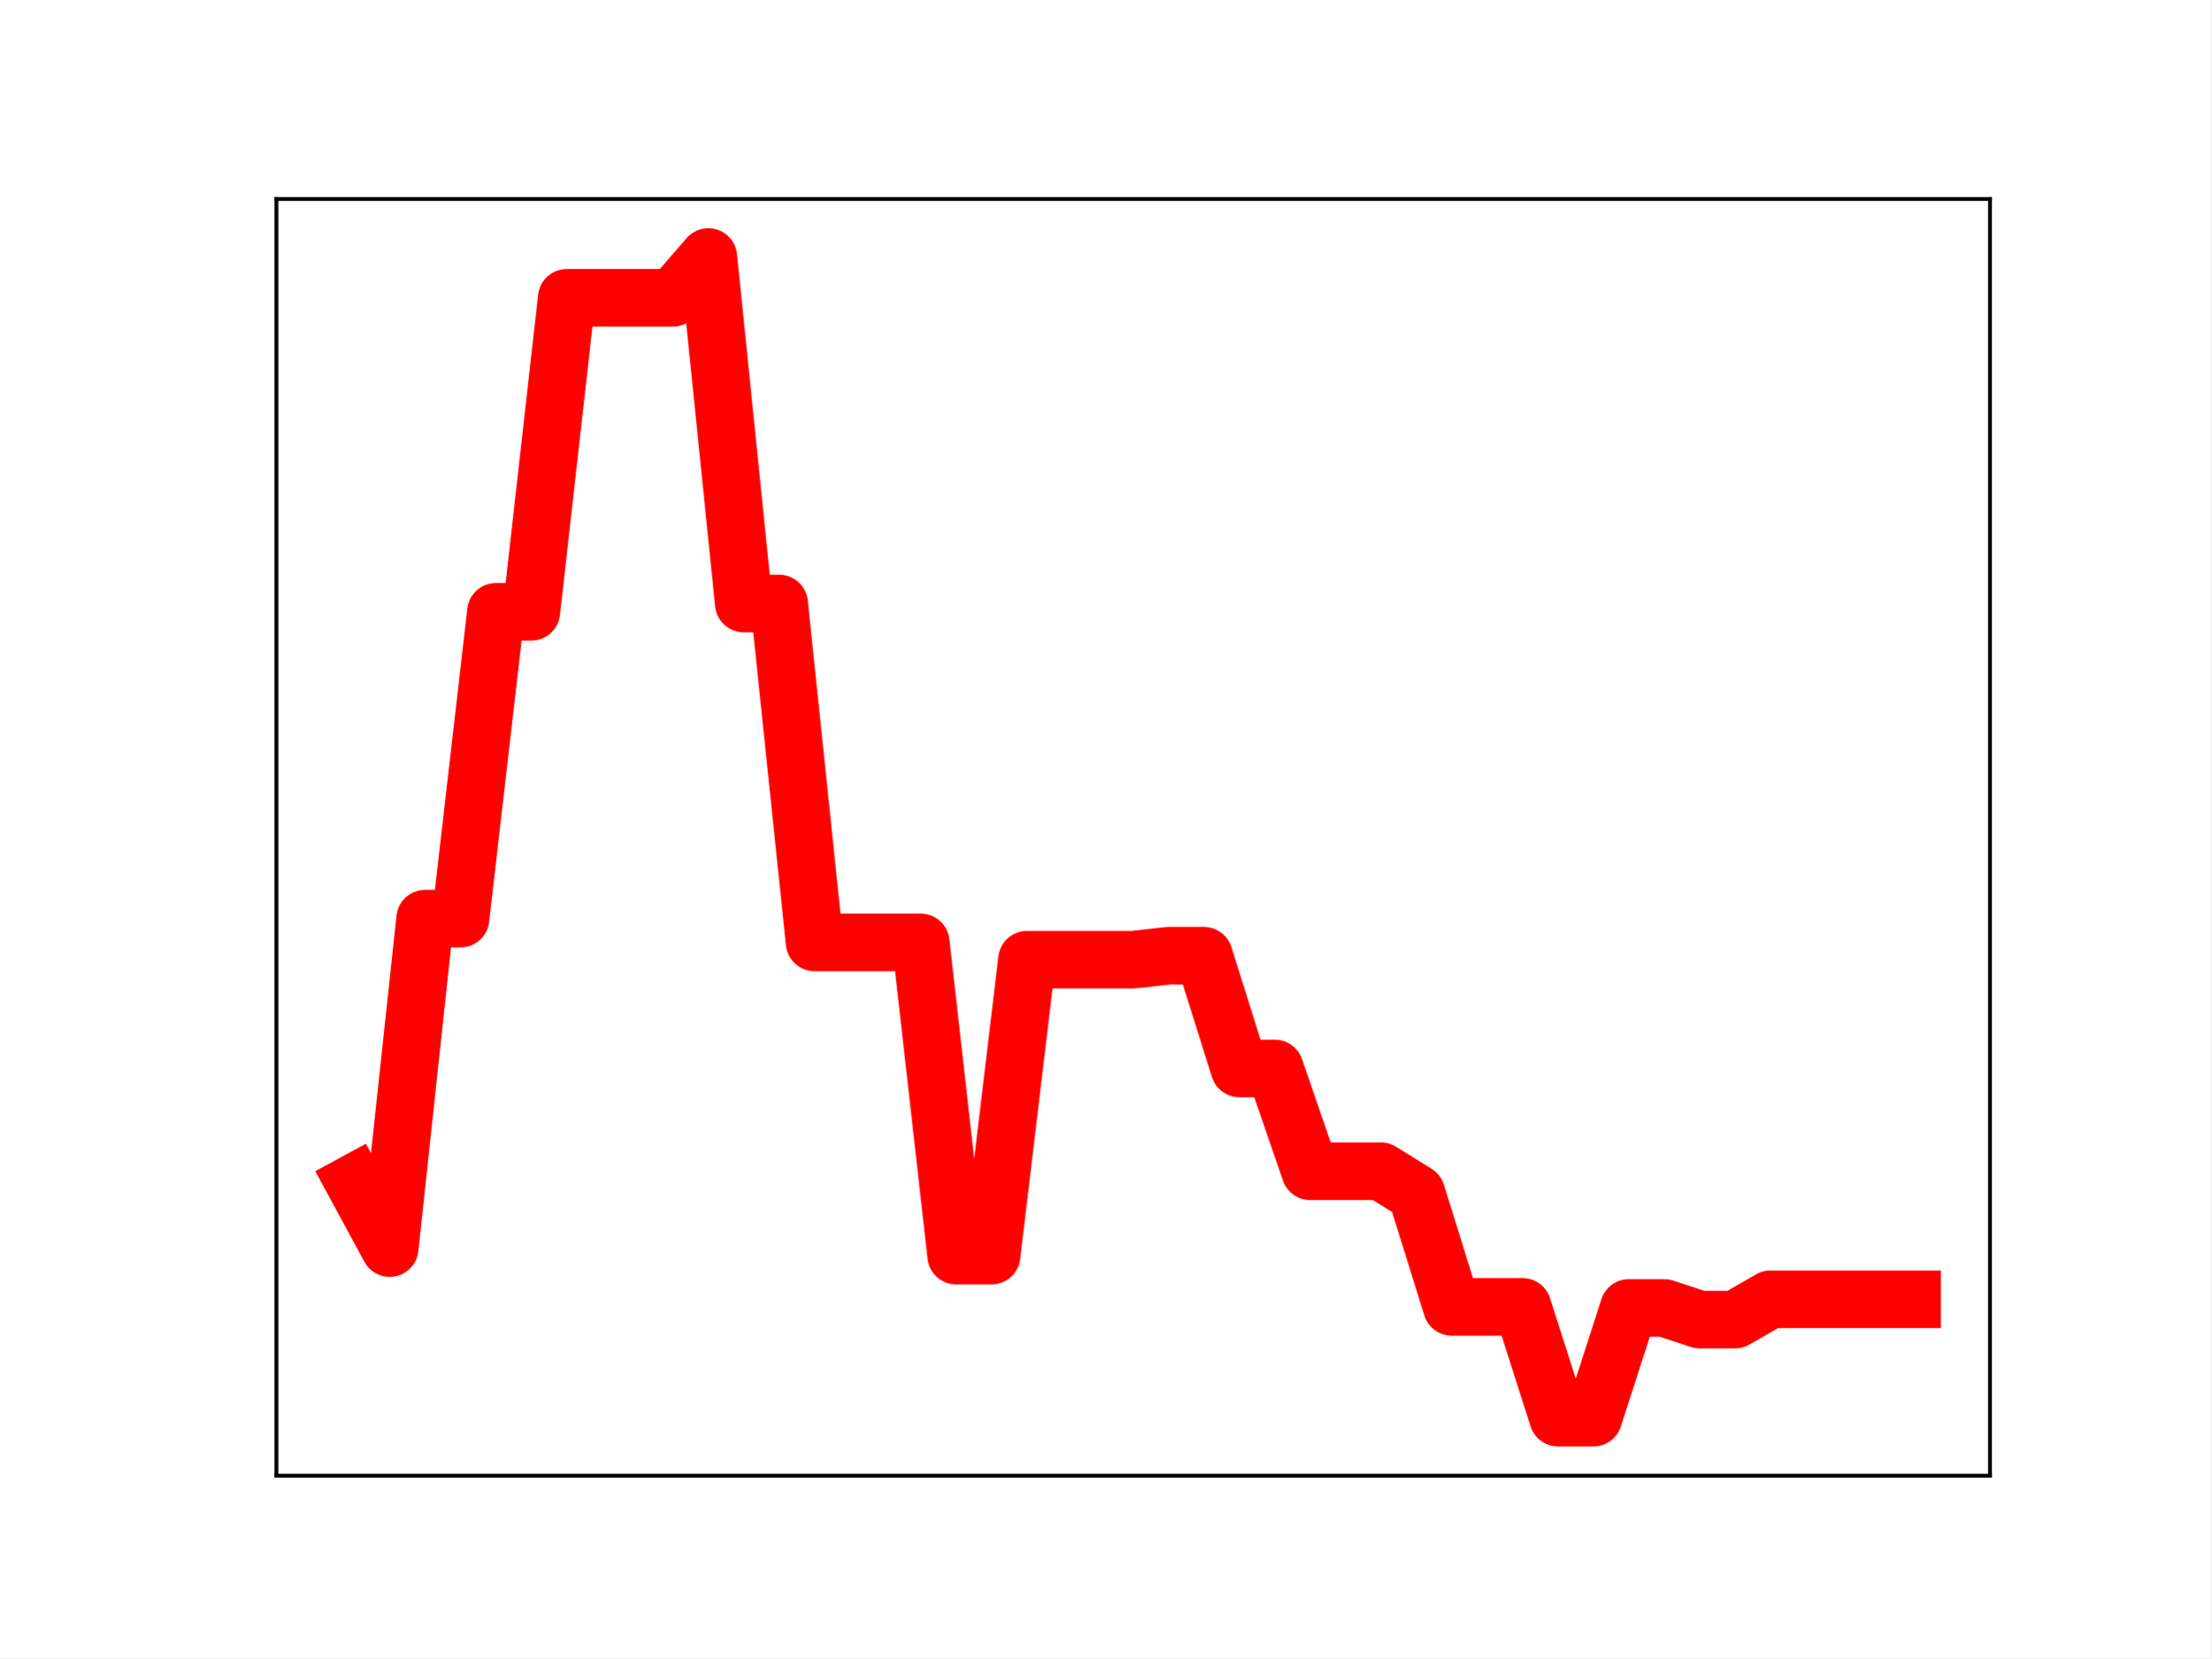
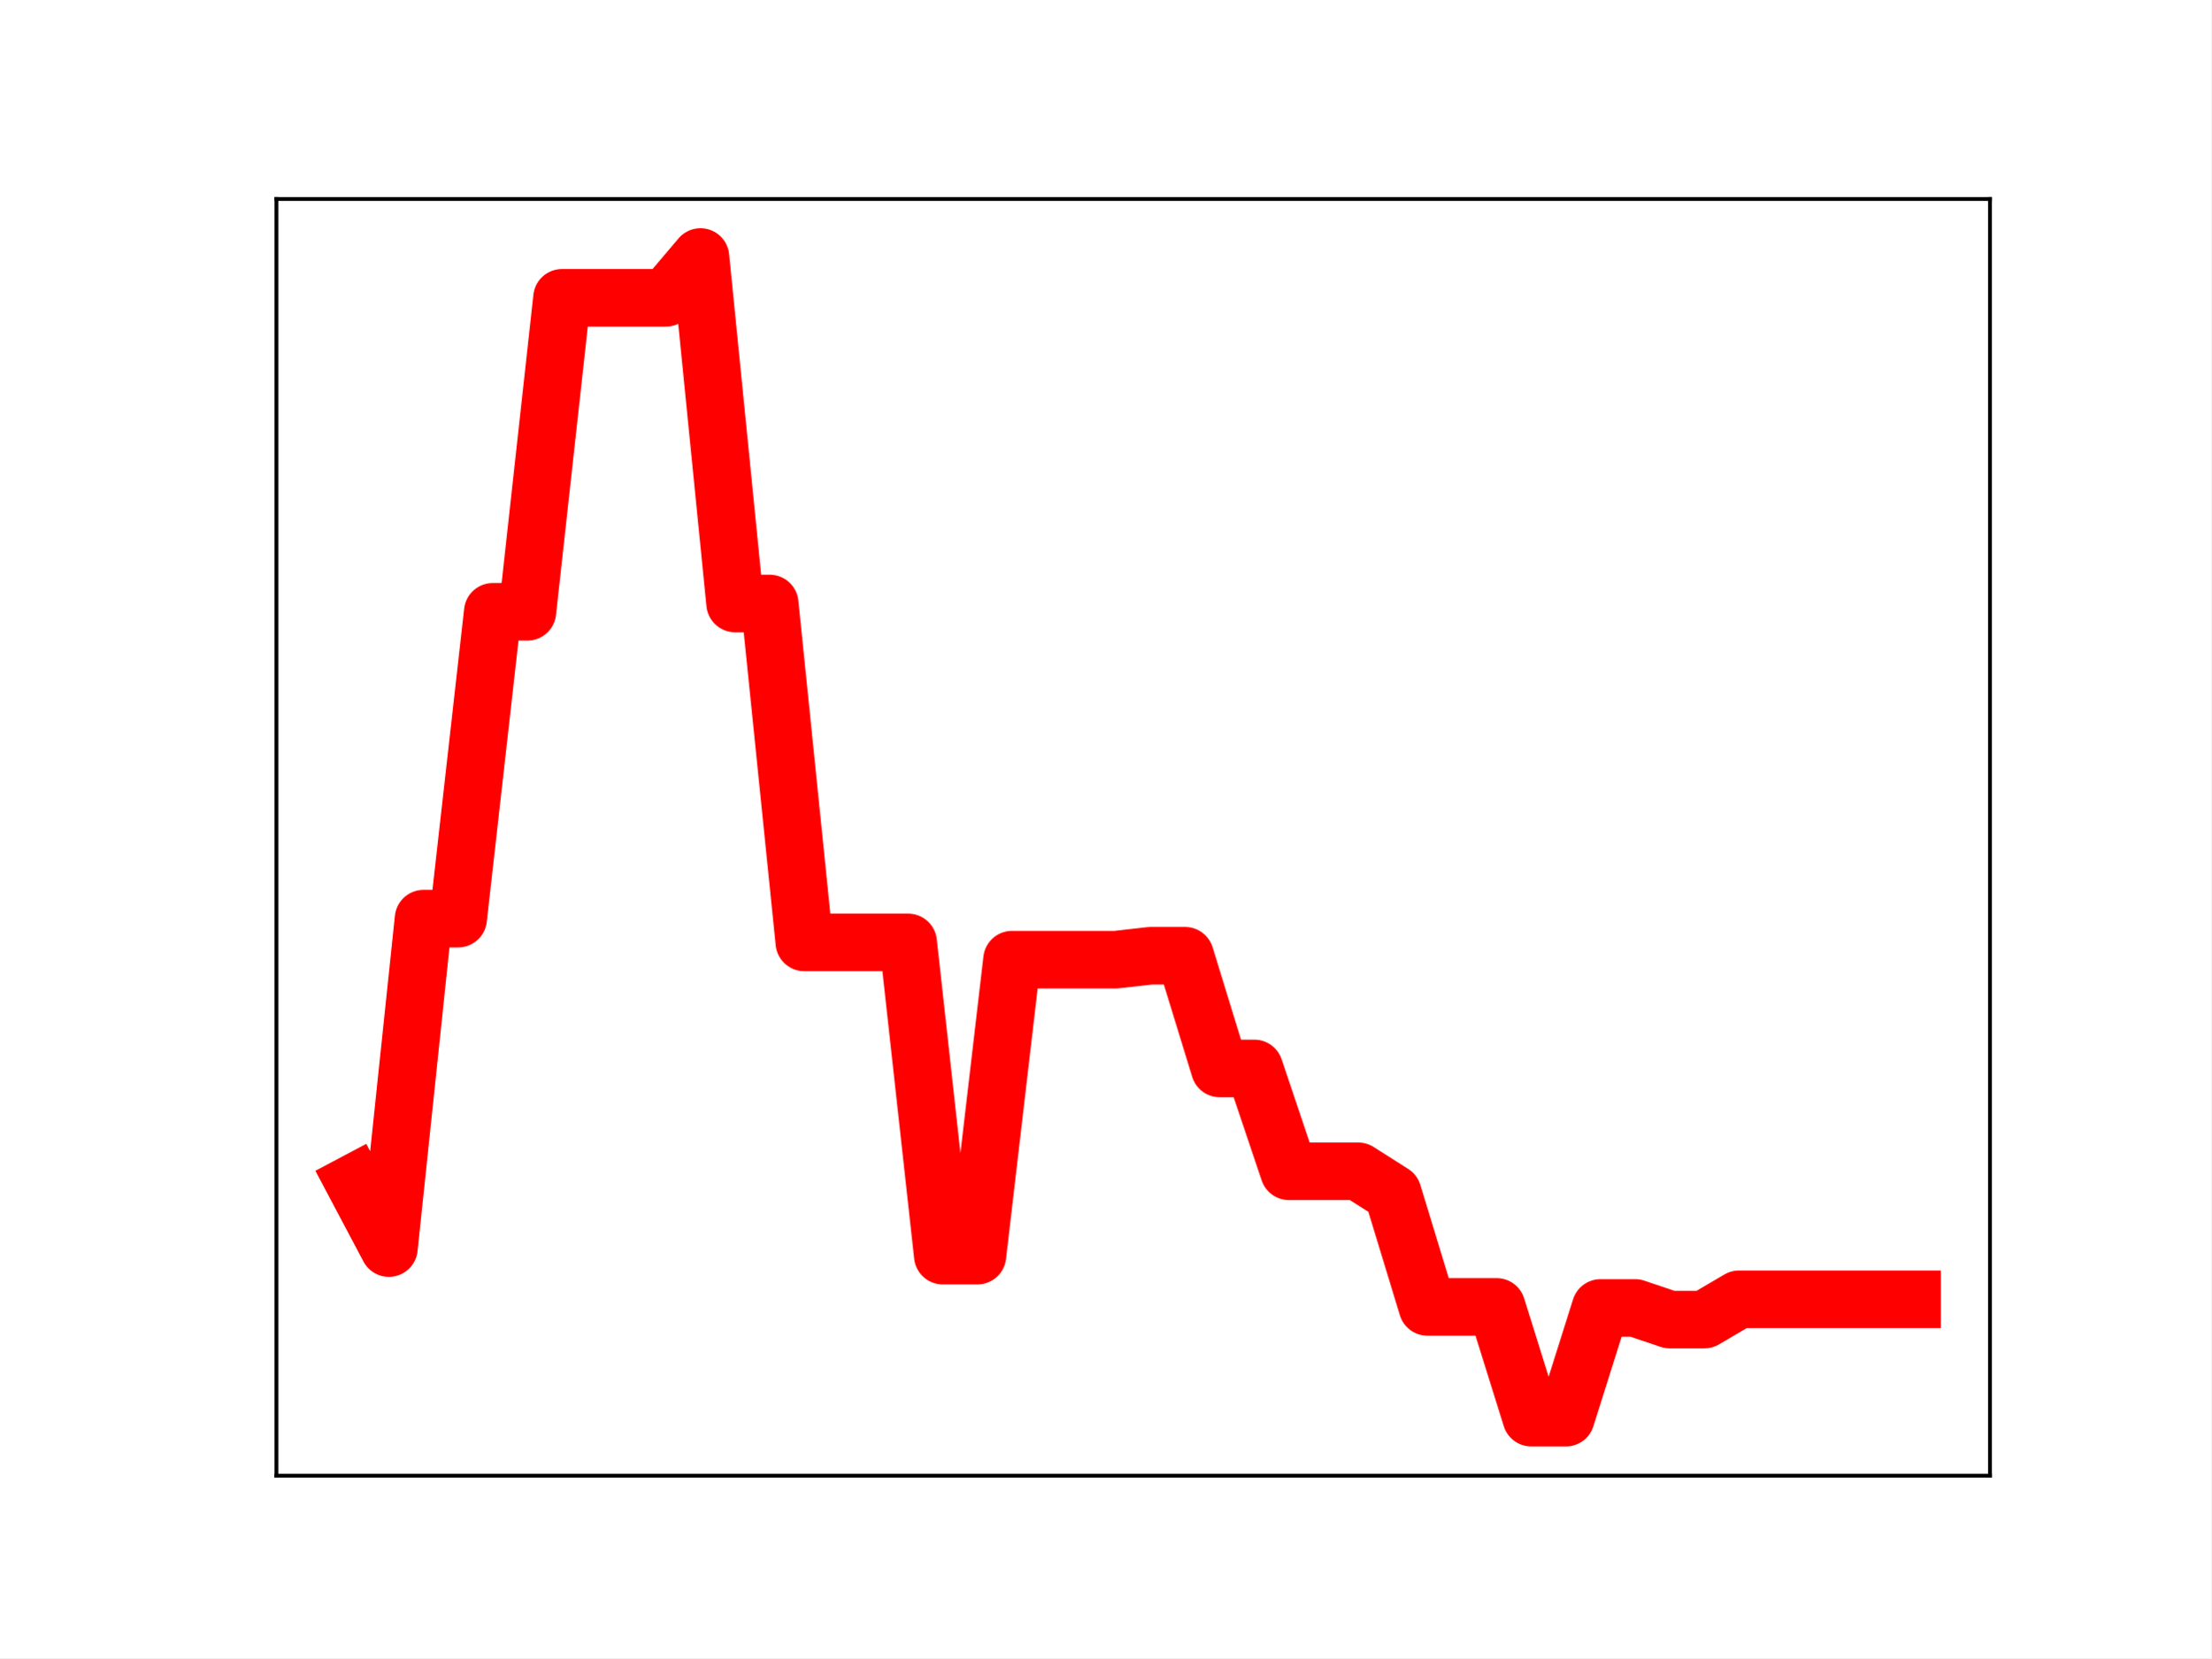
<svg xmlns="http://www.w3.org/2000/svg" xmlns:xlink="http://www.w3.org/1999/xlink" height="345.6pt" version="1.1" viewBox="0 0 460.8 345.6" width="460.8pt">
  <defs>
    <style type="text/css">
*{stroke-linecap:butt;stroke-linejoin:round;}
  </style>
  </defs>
  <g id="figure_1">
    <g id="patch_1">
      <path d="M 0 345.6  L 460.8 345.6  L 460.8 0  L 0 0  z " style="fill:#ffffff;" />
    </g>
    <g id="axes_1">
      <g id="patch_2">
        <path d="M 57.6 307.584  L 414.72 307.584  L 414.72 41.472  L 57.6 41.472  z " style="fill:#ffffff;" />
      </g>
      <g id="line2d_1">
-         <path clip-path="url(#p9b2a7a9152)" d="M 73.833 246.526  L 81.211 260.142  L 88.59 191.476  L 95.968 191.476  L 103.347 127.52  L 110.725 127.52  L 118.104 62.072  L 125.482 62.072  L 132.861 62.072  L 140.239 62.072  L 147.618 53.568  L 154.996 125.785  L 162.375 125.785  L 169.753 196.429  L 177.132 196.429  L 184.51 196.429  L 191.889 196.429  L 199.267 261.72  L 206.646 261.72  L 214.024 200.023  L 221.403 200.023  L 228.781 200.023  L 236.16 200.023  L 243.539 199.207  L 250.917 199.207  L 258.296 222.699  L 265.674 222.699  L 273.053 244.135  L 280.431 244.135  L 287.81 244.135  L 295.188 248.713  L 302.567 272.405  L 309.945 272.405  L 317.324 272.405  L 324.702 295.488  L 332.081 295.488  L 339.459 272.62  L 346.838 272.62  L 354.216 275.048  L 361.595 275.048  L 368.973 270.814  L 376.352 270.814  L 383.73 270.814  L 391.109 270.814  L 398.487 270.814  " style="fill:none;stroke:#ff0000;stroke-linecap:square;stroke-width:12;" />
+         <path clip-path="url(#pf237d29be9)" d="M 73.833 246.526  L 81.047 260.142  L 88.262 191.476  L 95.476 191.476  L 102.691 127.52  L 109.905 127.52  L 117.12 62.072  L 124.335 62.072  L 131.549 62.072  L 138.764 62.072  L 145.978 53.568  L 153.193 125.785  L 160.407 125.785  L 167.622 196.429  L 174.836 196.429  L 182.051 196.429  L 189.265 196.429  L 196.48 261.72  L 203.695 261.72  L 210.909 200.023  L 218.124 200.023  L 225.338 200.023  L 232.553 200.023  L 239.767 199.207  L 246.982 199.207  L 254.196 222.699  L 261.411 222.699  L 268.625 244.135  L 275.84 244.135  L 283.055 244.135  L 290.269 248.713  L 297.484 272.405  L 304.698 272.405  L 311.913 272.405  L 319.127 295.488  L 326.342 295.488  L 333.556 272.62  L 340.771 272.62  L 347.985 275.048  L 355.2 275.048  L 362.415 270.814  L 369.629 270.814  L 376.844 270.814  L 384.058 270.814  L 391.273 270.814  L 398.487 270.814  " style="fill:none;stroke:#ff0000;stroke-linecap:square;stroke-width:12;" />
        <defs>
-           <path d="M 0 3  C 0.796 3 1.559 2.684 2.121 2.121  C 2.684 1.559 3 0.796 3 0  C 3 -0.796 2.684 -1.559 2.121 -2.121  C 1.559 -2.684 0.796 -3 0 -3  C -0.796 -3 -1.559 -2.684 -2.121 -2.121  C -2.684 -1.559 -3 -0.796 -3 0  C -3 0.796 -2.684 1.559 -2.121 2.121  C -1.559 2.684 -0.796 3 0 3  z " id="me5a5f5417e" style="stroke:#ff0000;" />
+           <path d="M 0 3  C 0.796 3 1.559 2.684 2.121 2.121  C 2.684 1.559 3 0.796 3 0  C 3 -0.796 2.684 -1.559 2.121 -2.121  C 1.559 -2.684 0.796 -3 0 -3  C -0.796 -3 -1.559 -2.684 -2.121 -2.121  C -2.684 -1.559 -3 -0.796 -3 0  C -3 0.796 -2.684 1.559 -2.121 2.121  C -1.559 2.684 -0.796 3 0 3  z " id="mcde72bd7a2" style="stroke:#ff0000;" />
        </defs>
-         <g clip-path="url(#p9b2a7a9152)">
-           <use style="fill:#ff0000;stroke:#ff0000;" x="73.833" xlink:href="#me5a5f5417e" y="246.526" />
-           <use style="fill:#ff0000;stroke:#ff0000;" x="81.211" xlink:href="#me5a5f5417e" y="260.142" />
-           <use style="fill:#ff0000;stroke:#ff0000;" x="88.59" xlink:href="#me5a5f5417e" y="191.476" />
-           <use style="fill:#ff0000;stroke:#ff0000;" x="95.968" xlink:href="#me5a5f5417e" y="191.476" />
-           <use style="fill:#ff0000;stroke:#ff0000;" x="103.347" xlink:href="#me5a5f5417e" y="127.52" />
-           <use style="fill:#ff0000;stroke:#ff0000;" x="110.725" xlink:href="#me5a5f5417e" y="127.52" />
-           <use style="fill:#ff0000;stroke:#ff0000;" x="118.104" xlink:href="#me5a5f5417e" y="62.072" />
-           <use style="fill:#ff0000;stroke:#ff0000;" x="125.482" xlink:href="#me5a5f5417e" y="62.072" />
-           <use style="fill:#ff0000;stroke:#ff0000;" x="132.861" xlink:href="#me5a5f5417e" y="62.072" />
-           <use style="fill:#ff0000;stroke:#ff0000;" x="140.239" xlink:href="#me5a5f5417e" y="62.072" />
-           <use style="fill:#ff0000;stroke:#ff0000;" x="147.618" xlink:href="#me5a5f5417e" y="53.568" />
-           <use style="fill:#ff0000;stroke:#ff0000;" x="154.996" xlink:href="#me5a5f5417e" y="125.785" />
-           <use style="fill:#ff0000;stroke:#ff0000;" x="162.375" xlink:href="#me5a5f5417e" y="125.785" />
-           <use style="fill:#ff0000;stroke:#ff0000;" x="169.753" xlink:href="#me5a5f5417e" y="196.429" />
-           <use style="fill:#ff0000;stroke:#ff0000;" x="177.132" xlink:href="#me5a5f5417e" y="196.429" />
-           <use style="fill:#ff0000;stroke:#ff0000;" x="184.51" xlink:href="#me5a5f5417e" y="196.429" />
-           <use style="fill:#ff0000;stroke:#ff0000;" x="191.889" xlink:href="#me5a5f5417e" y="196.429" />
-           <use style="fill:#ff0000;stroke:#ff0000;" x="199.267" xlink:href="#me5a5f5417e" y="261.72" />
-           <use style="fill:#ff0000;stroke:#ff0000;" x="206.646" xlink:href="#me5a5f5417e" y="261.72" />
-           <use style="fill:#ff0000;stroke:#ff0000;" x="214.024" xlink:href="#me5a5f5417e" y="200.023" />
-           <use style="fill:#ff0000;stroke:#ff0000;" x="221.403" xlink:href="#me5a5f5417e" y="200.023" />
-           <use style="fill:#ff0000;stroke:#ff0000;" x="228.781" xlink:href="#me5a5f5417e" y="200.023" />
-           <use style="fill:#ff0000;stroke:#ff0000;" x="236.16" xlink:href="#me5a5f5417e" y="200.023" />
-           <use style="fill:#ff0000;stroke:#ff0000;" x="243.539" xlink:href="#me5a5f5417e" y="199.207" />
-           <use style="fill:#ff0000;stroke:#ff0000;" x="250.917" xlink:href="#me5a5f5417e" y="199.207" />
-           <use style="fill:#ff0000;stroke:#ff0000;" x="258.296" xlink:href="#me5a5f5417e" y="222.699" />
-           <use style="fill:#ff0000;stroke:#ff0000;" x="265.674" xlink:href="#me5a5f5417e" y="222.699" />
-           <use style="fill:#ff0000;stroke:#ff0000;" x="273.053" xlink:href="#me5a5f5417e" y="244.135" />
-           <use style="fill:#ff0000;stroke:#ff0000;" x="280.431" xlink:href="#me5a5f5417e" y="244.135" />
-           <use style="fill:#ff0000;stroke:#ff0000;" x="287.81" xlink:href="#me5a5f5417e" y="244.135" />
-           <use style="fill:#ff0000;stroke:#ff0000;" x="295.188" xlink:href="#me5a5f5417e" y="248.713" />
-           <use style="fill:#ff0000;stroke:#ff0000;" x="302.567" xlink:href="#me5a5f5417e" y="272.405" />
-           <use style="fill:#ff0000;stroke:#ff0000;" x="309.945" xlink:href="#me5a5f5417e" y="272.405" />
-           <use style="fill:#ff0000;stroke:#ff0000;" x="317.324" xlink:href="#me5a5f5417e" y="272.405" />
-           <use style="fill:#ff0000;stroke:#ff0000;" x="324.702" xlink:href="#me5a5f5417e" y="295.488" />
-           <use style="fill:#ff0000;stroke:#ff0000;" x="332.081" xlink:href="#me5a5f5417e" y="295.488" />
-           <use style="fill:#ff0000;stroke:#ff0000;" x="339.459" xlink:href="#me5a5f5417e" y="272.62" />
-           <use style="fill:#ff0000;stroke:#ff0000;" x="346.838" xlink:href="#me5a5f5417e" y="272.62" />
-           <use style="fill:#ff0000;stroke:#ff0000;" x="354.216" xlink:href="#me5a5f5417e" y="275.048" />
-           <use style="fill:#ff0000;stroke:#ff0000;" x="361.595" xlink:href="#me5a5f5417e" y="275.048" />
-           <use style="fill:#ff0000;stroke:#ff0000;" x="368.973" xlink:href="#me5a5f5417e" y="270.814" />
-           <use style="fill:#ff0000;stroke:#ff0000;" x="376.352" xlink:href="#me5a5f5417e" y="270.814" />
-           <use style="fill:#ff0000;stroke:#ff0000;" x="383.73" xlink:href="#me5a5f5417e" y="270.814" />
-           <use style="fill:#ff0000;stroke:#ff0000;" x="391.109" xlink:href="#me5a5f5417e" y="270.814" />
-           <use style="fill:#ff0000;stroke:#ff0000;" x="398.487" xlink:href="#me5a5f5417e" y="270.814" />
+         <g clip-path="url(#pf237d29be9)">
+           <use style="fill:#ff0000;stroke:#ff0000;" x="73.833" xlink:href="#mcde72bd7a2" y="246.526" />
+           <use style="fill:#ff0000;stroke:#ff0000;" x="81.047" xlink:href="#mcde72bd7a2" y="260.142" />
+           <use style="fill:#ff0000;stroke:#ff0000;" x="88.262" xlink:href="#mcde72bd7a2" y="191.476" />
+           <use style="fill:#ff0000;stroke:#ff0000;" x="95.476" xlink:href="#mcde72bd7a2" y="191.476" />
+           <use style="fill:#ff0000;stroke:#ff0000;" x="102.691" xlink:href="#mcde72bd7a2" y="127.52" />
+           <use style="fill:#ff0000;stroke:#ff0000;" x="109.905" xlink:href="#mcde72bd7a2" y="127.52" />
+           <use style="fill:#ff0000;stroke:#ff0000;" x="117.12" xlink:href="#mcde72bd7a2" y="62.072" />
+           <use style="fill:#ff0000;stroke:#ff0000;" x="124.335" xlink:href="#mcde72bd7a2" y="62.072" />
+           <use style="fill:#ff0000;stroke:#ff0000;" x="131.549" xlink:href="#mcde72bd7a2" y="62.072" />
+           <use style="fill:#ff0000;stroke:#ff0000;" x="138.764" xlink:href="#mcde72bd7a2" y="62.072" />
+           <use style="fill:#ff0000;stroke:#ff0000;" x="145.978" xlink:href="#mcde72bd7a2" y="53.568" />
+           <use style="fill:#ff0000;stroke:#ff0000;" x="153.193" xlink:href="#mcde72bd7a2" y="125.785" />
+           <use style="fill:#ff0000;stroke:#ff0000;" x="160.407" xlink:href="#mcde72bd7a2" y="125.785" />
+           <use style="fill:#ff0000;stroke:#ff0000;" x="167.622" xlink:href="#mcde72bd7a2" y="196.429" />
+           <use style="fill:#ff0000;stroke:#ff0000;" x="174.836" xlink:href="#mcde72bd7a2" y="196.429" />
+           <use style="fill:#ff0000;stroke:#ff0000;" x="182.051" xlink:href="#mcde72bd7a2" y="196.429" />
+           <use style="fill:#ff0000;stroke:#ff0000;" x="189.265" xlink:href="#mcde72bd7a2" y="196.429" />
+           <use style="fill:#ff0000;stroke:#ff0000;" x="196.48" xlink:href="#mcde72bd7a2" y="261.72" />
+           <use style="fill:#ff0000;stroke:#ff0000;" x="203.695" xlink:href="#mcde72bd7a2" y="261.72" />
+           <use style="fill:#ff0000;stroke:#ff0000;" x="210.909" xlink:href="#mcde72bd7a2" y="200.023" />
+           <use style="fill:#ff0000;stroke:#ff0000;" x="218.124" xlink:href="#mcde72bd7a2" y="200.023" />
+           <use style="fill:#ff0000;stroke:#ff0000;" x="225.338" xlink:href="#mcde72bd7a2" y="200.023" />
+           <use style="fill:#ff0000;stroke:#ff0000;" x="232.553" xlink:href="#mcde72bd7a2" y="200.023" />
+           <use style="fill:#ff0000;stroke:#ff0000;" x="239.767" xlink:href="#mcde72bd7a2" y="199.207" />
+           <use style="fill:#ff0000;stroke:#ff0000;" x="246.982" xlink:href="#mcde72bd7a2" y="199.207" />
+           <use style="fill:#ff0000;stroke:#ff0000;" x="254.196" xlink:href="#mcde72bd7a2" y="222.699" />
+           <use style="fill:#ff0000;stroke:#ff0000;" x="261.411" xlink:href="#mcde72bd7a2" y="222.699" />
+           <use style="fill:#ff0000;stroke:#ff0000;" x="268.625" xlink:href="#mcde72bd7a2" y="244.135" />
+           <use style="fill:#ff0000;stroke:#ff0000;" x="275.84" xlink:href="#mcde72bd7a2" y="244.135" />
+           <use style="fill:#ff0000;stroke:#ff0000;" x="283.055" xlink:href="#mcde72bd7a2" y="244.135" />
+           <use style="fill:#ff0000;stroke:#ff0000;" x="290.269" xlink:href="#mcde72bd7a2" y="248.713" />
+           <use style="fill:#ff0000;stroke:#ff0000;" x="297.484" xlink:href="#mcde72bd7a2" y="272.405" />
+           <use style="fill:#ff0000;stroke:#ff0000;" x="304.698" xlink:href="#mcde72bd7a2" y="272.405" />
+           <use style="fill:#ff0000;stroke:#ff0000;" x="311.913" xlink:href="#mcde72bd7a2" y="272.405" />
+           <use style="fill:#ff0000;stroke:#ff0000;" x="319.127" xlink:href="#mcde72bd7a2" y="295.488" />
+           <use style="fill:#ff0000;stroke:#ff0000;" x="326.342" xlink:href="#mcde72bd7a2" y="295.488" />
+           <use style="fill:#ff0000;stroke:#ff0000;" x="333.556" xlink:href="#mcde72bd7a2" y="272.62" />
+           <use style="fill:#ff0000;stroke:#ff0000;" x="340.771" xlink:href="#mcde72bd7a2" y="272.62" />
+           <use style="fill:#ff0000;stroke:#ff0000;" x="347.985" xlink:href="#mcde72bd7a2" y="275.048" />
+           <use style="fill:#ff0000;stroke:#ff0000;" x="355.2" xlink:href="#mcde72bd7a2" y="275.048" />
+           <use style="fill:#ff0000;stroke:#ff0000;" x="362.415" xlink:href="#mcde72bd7a2" y="270.814" />
+           <use style="fill:#ff0000;stroke:#ff0000;" x="369.629" xlink:href="#mcde72bd7a2" y="270.814" />
+           <use style="fill:#ff0000;stroke:#ff0000;" x="376.844" xlink:href="#mcde72bd7a2" y="270.814" />
+           <use style="fill:#ff0000;stroke:#ff0000;" x="384.058" xlink:href="#mcde72bd7a2" y="270.814" />
+           <use style="fill:#ff0000;stroke:#ff0000;" x="391.273" xlink:href="#mcde72bd7a2" y="270.814" />
+           <use style="fill:#ff0000;stroke:#ff0000;" x="398.487" xlink:href="#mcde72bd7a2" y="270.814" />
        </g>
      </g>
      <g id="patch_3">
        <path d="M 57.6 307.584  L 57.6 41.472  " style="fill:none;stroke:#000000;stroke-linecap:square;stroke-linejoin:miter;stroke-width:0.8;" />
      </g>
      <g id="patch_4">
        <path d="M 414.72 307.584  L 414.72 41.472  " style="fill:none;stroke:#000000;stroke-linecap:square;stroke-linejoin:miter;stroke-width:0.8;" />
      </g>
      <g id="patch_5">
        <path d="M 57.6 307.584  L 414.72 307.584  " style="fill:none;stroke:#000000;stroke-linecap:square;stroke-linejoin:miter;stroke-width:0.8;" />
      </g>
      <g id="patch_6">
        <path d="M 57.6 41.472  L 414.72 41.472  " style="fill:none;stroke:#000000;stroke-linecap:square;stroke-linejoin:miter;stroke-width:0.8;" />
      </g>
    </g>
  </g>
  <defs>
-     <clipPath id="p9b2a7a9152">
+     <clipPath id="pf237d29be9">
      <rect height="266.112" width="357.12" x="57.6" y="41.472" />
    </clipPath>
  </defs>
</svg>
